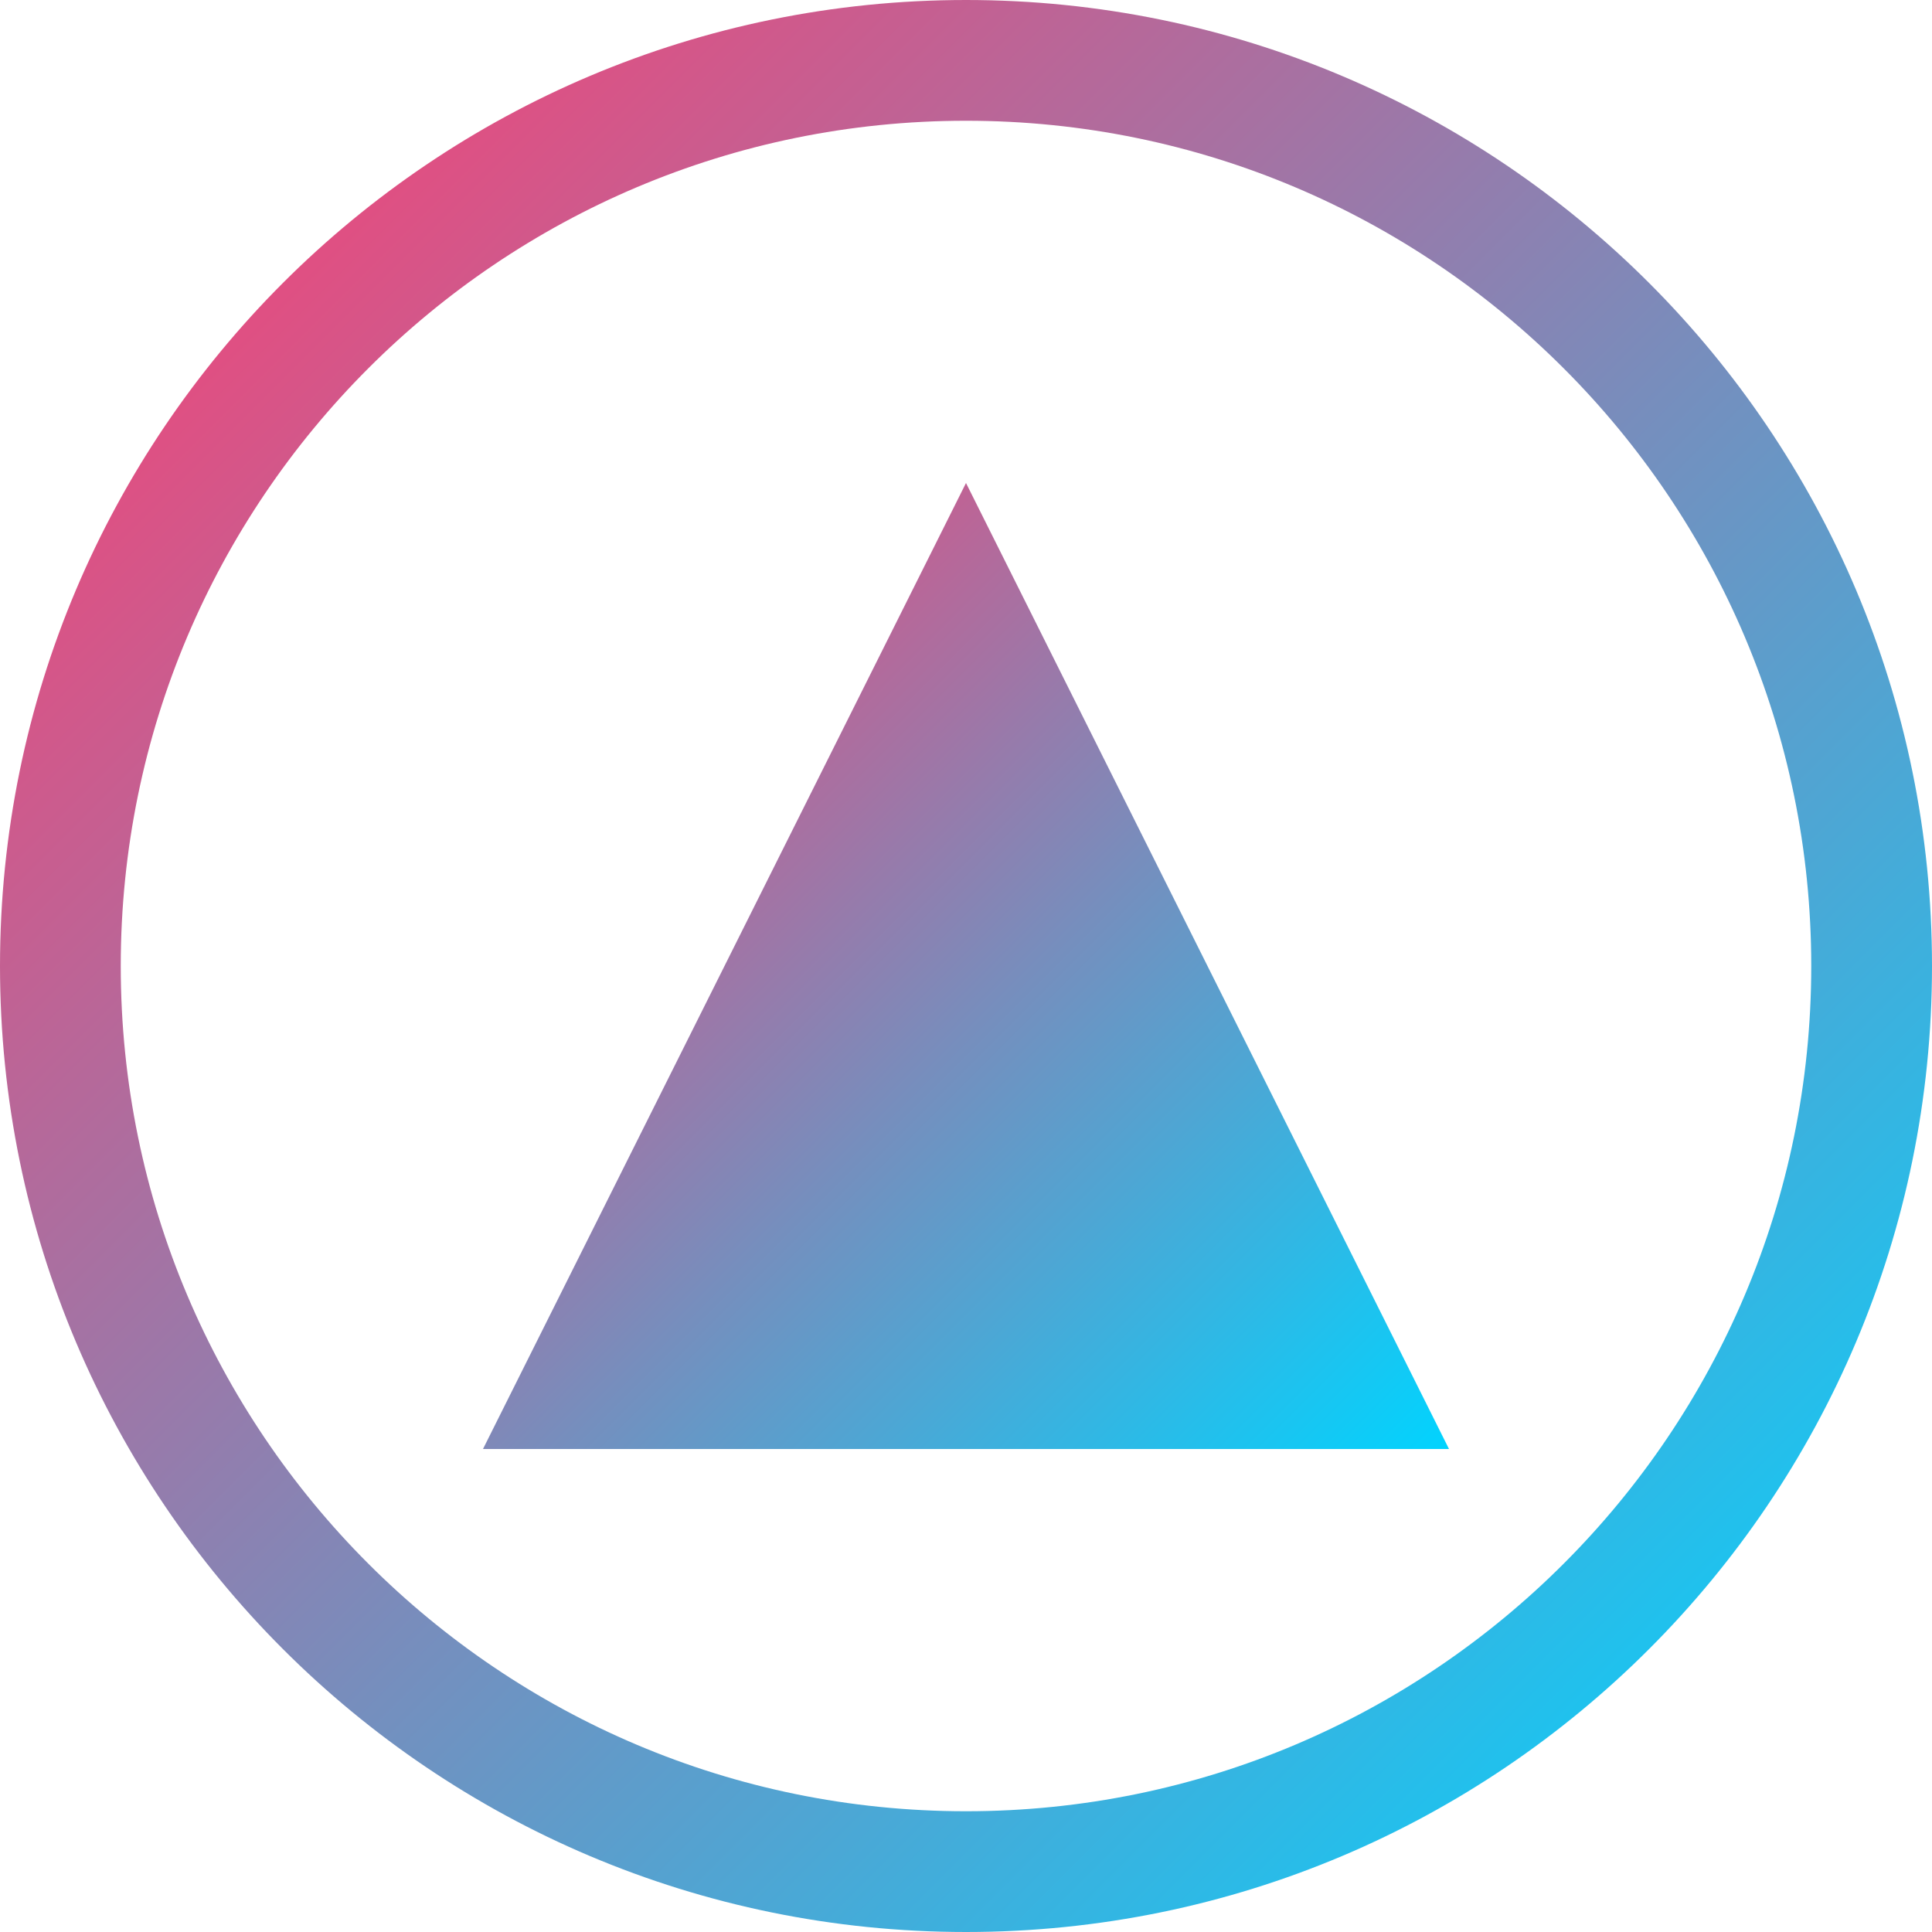
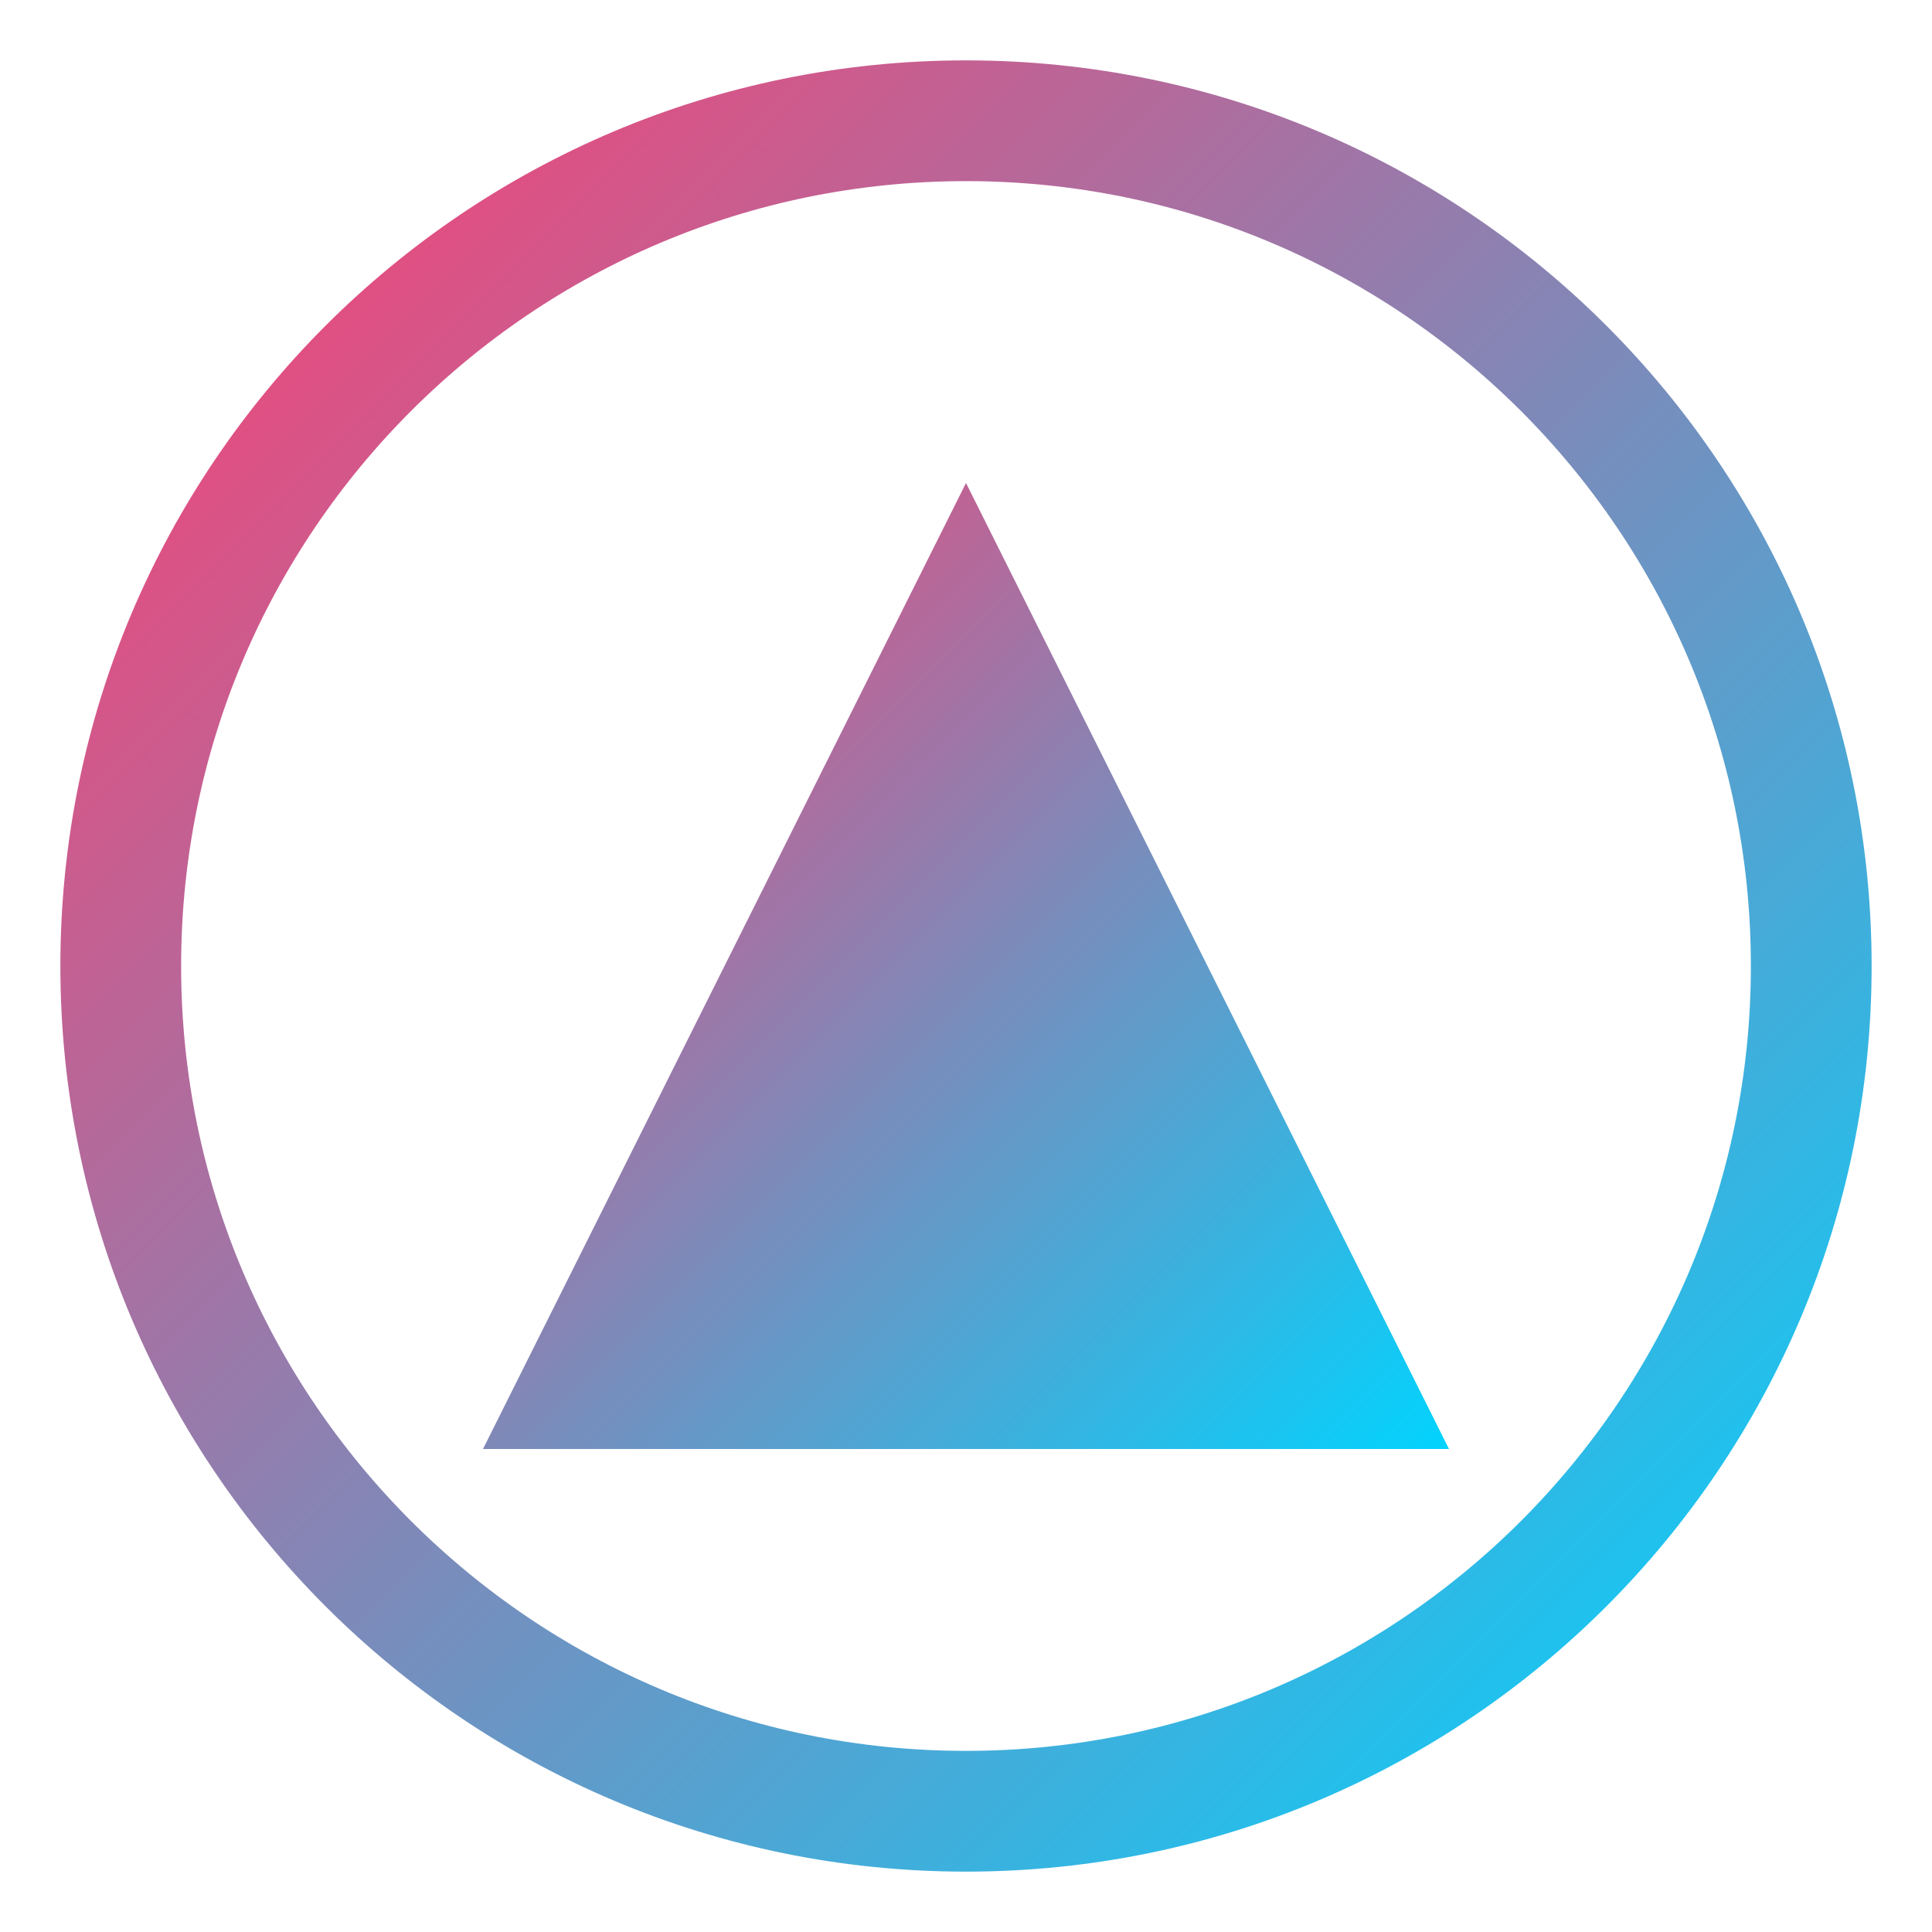
<svg xmlns="http://www.w3.org/2000/svg" width="32" height="32" viewBox="0 0 32 32" fill="none">
  <defs>
    <linearGradient id="favicon-gradient" x1="0%" y1="0%" x2="100%" y2="100%">
      <stop offset="0%" style="stop-color:#FF3D71" />
      <stop offset="100%" style="stop-color:#00D4FF" />
    </linearGradient>
  </defs>
-   <circle cx="16" cy="16" r="15" stroke="url(#favicon-gradient)" stroke-width="2" fill="none" />
+   <circle cx="16" cy="16" r="14" stroke="url(#favicon-gradient)" stroke-width="2" fill="none" />
  <path d="M16 8L24 24H8L16 8Z" fill="url(#favicon-gradient)" />
</svg>
